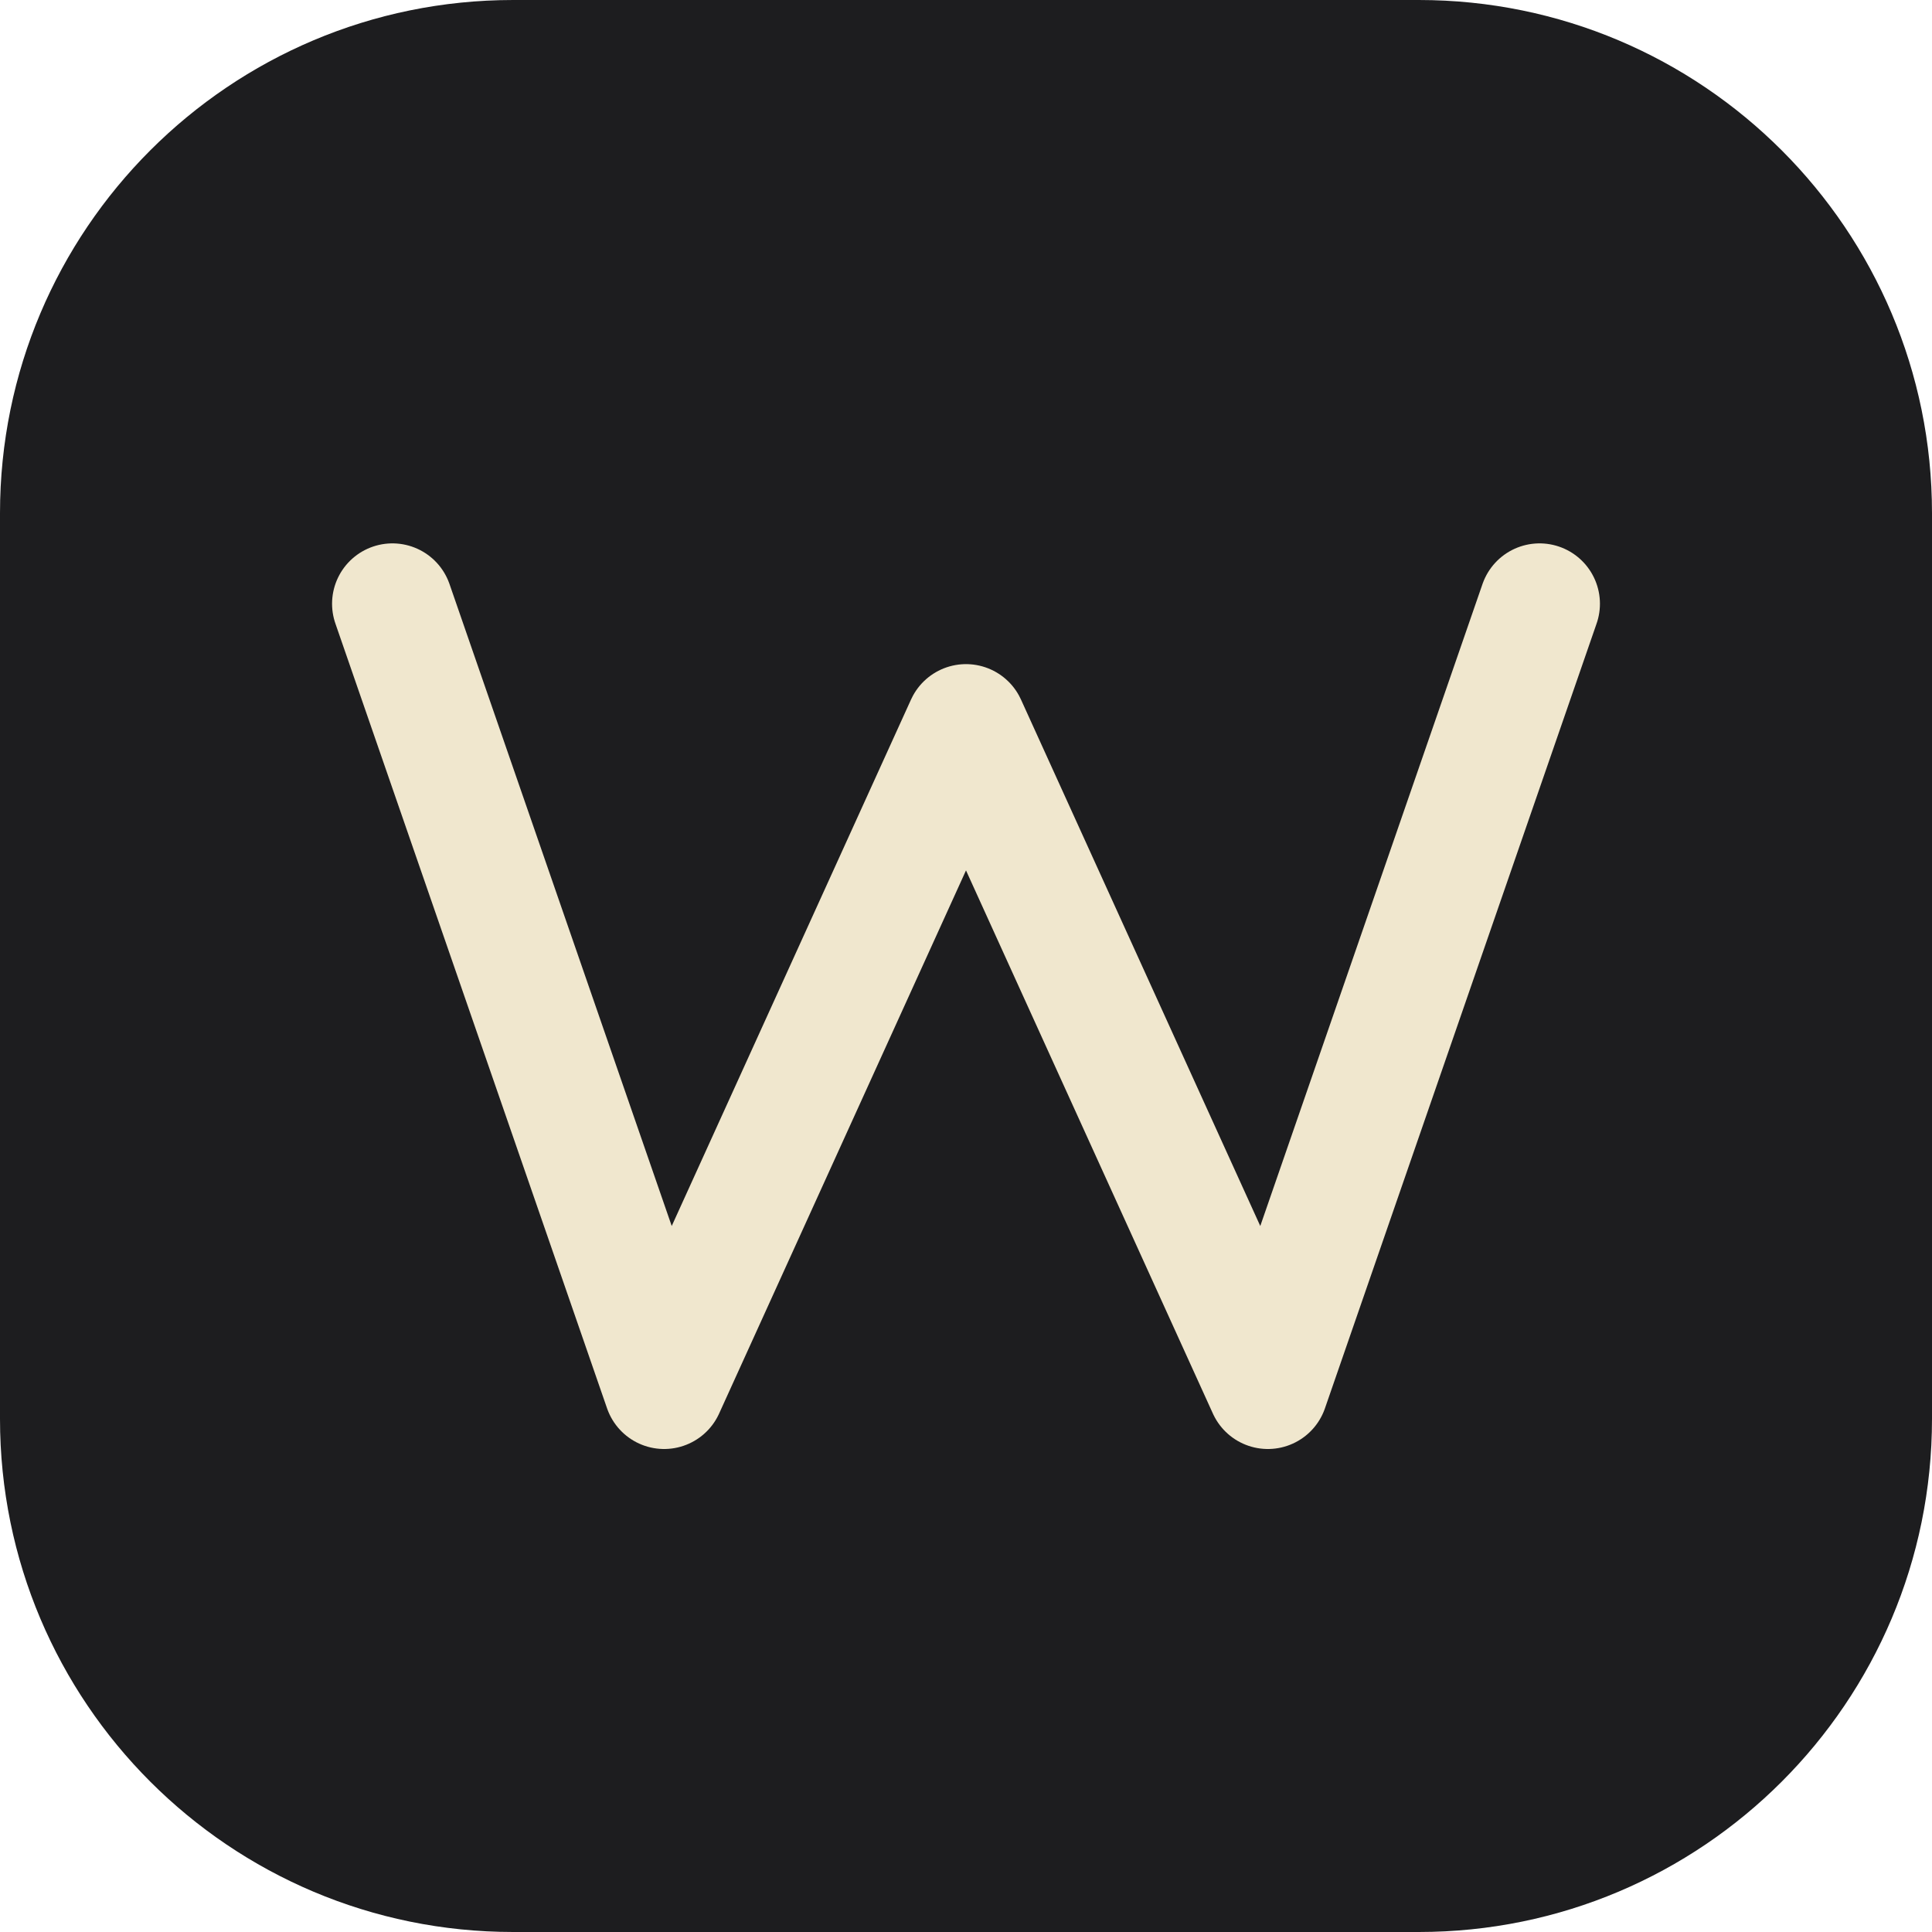
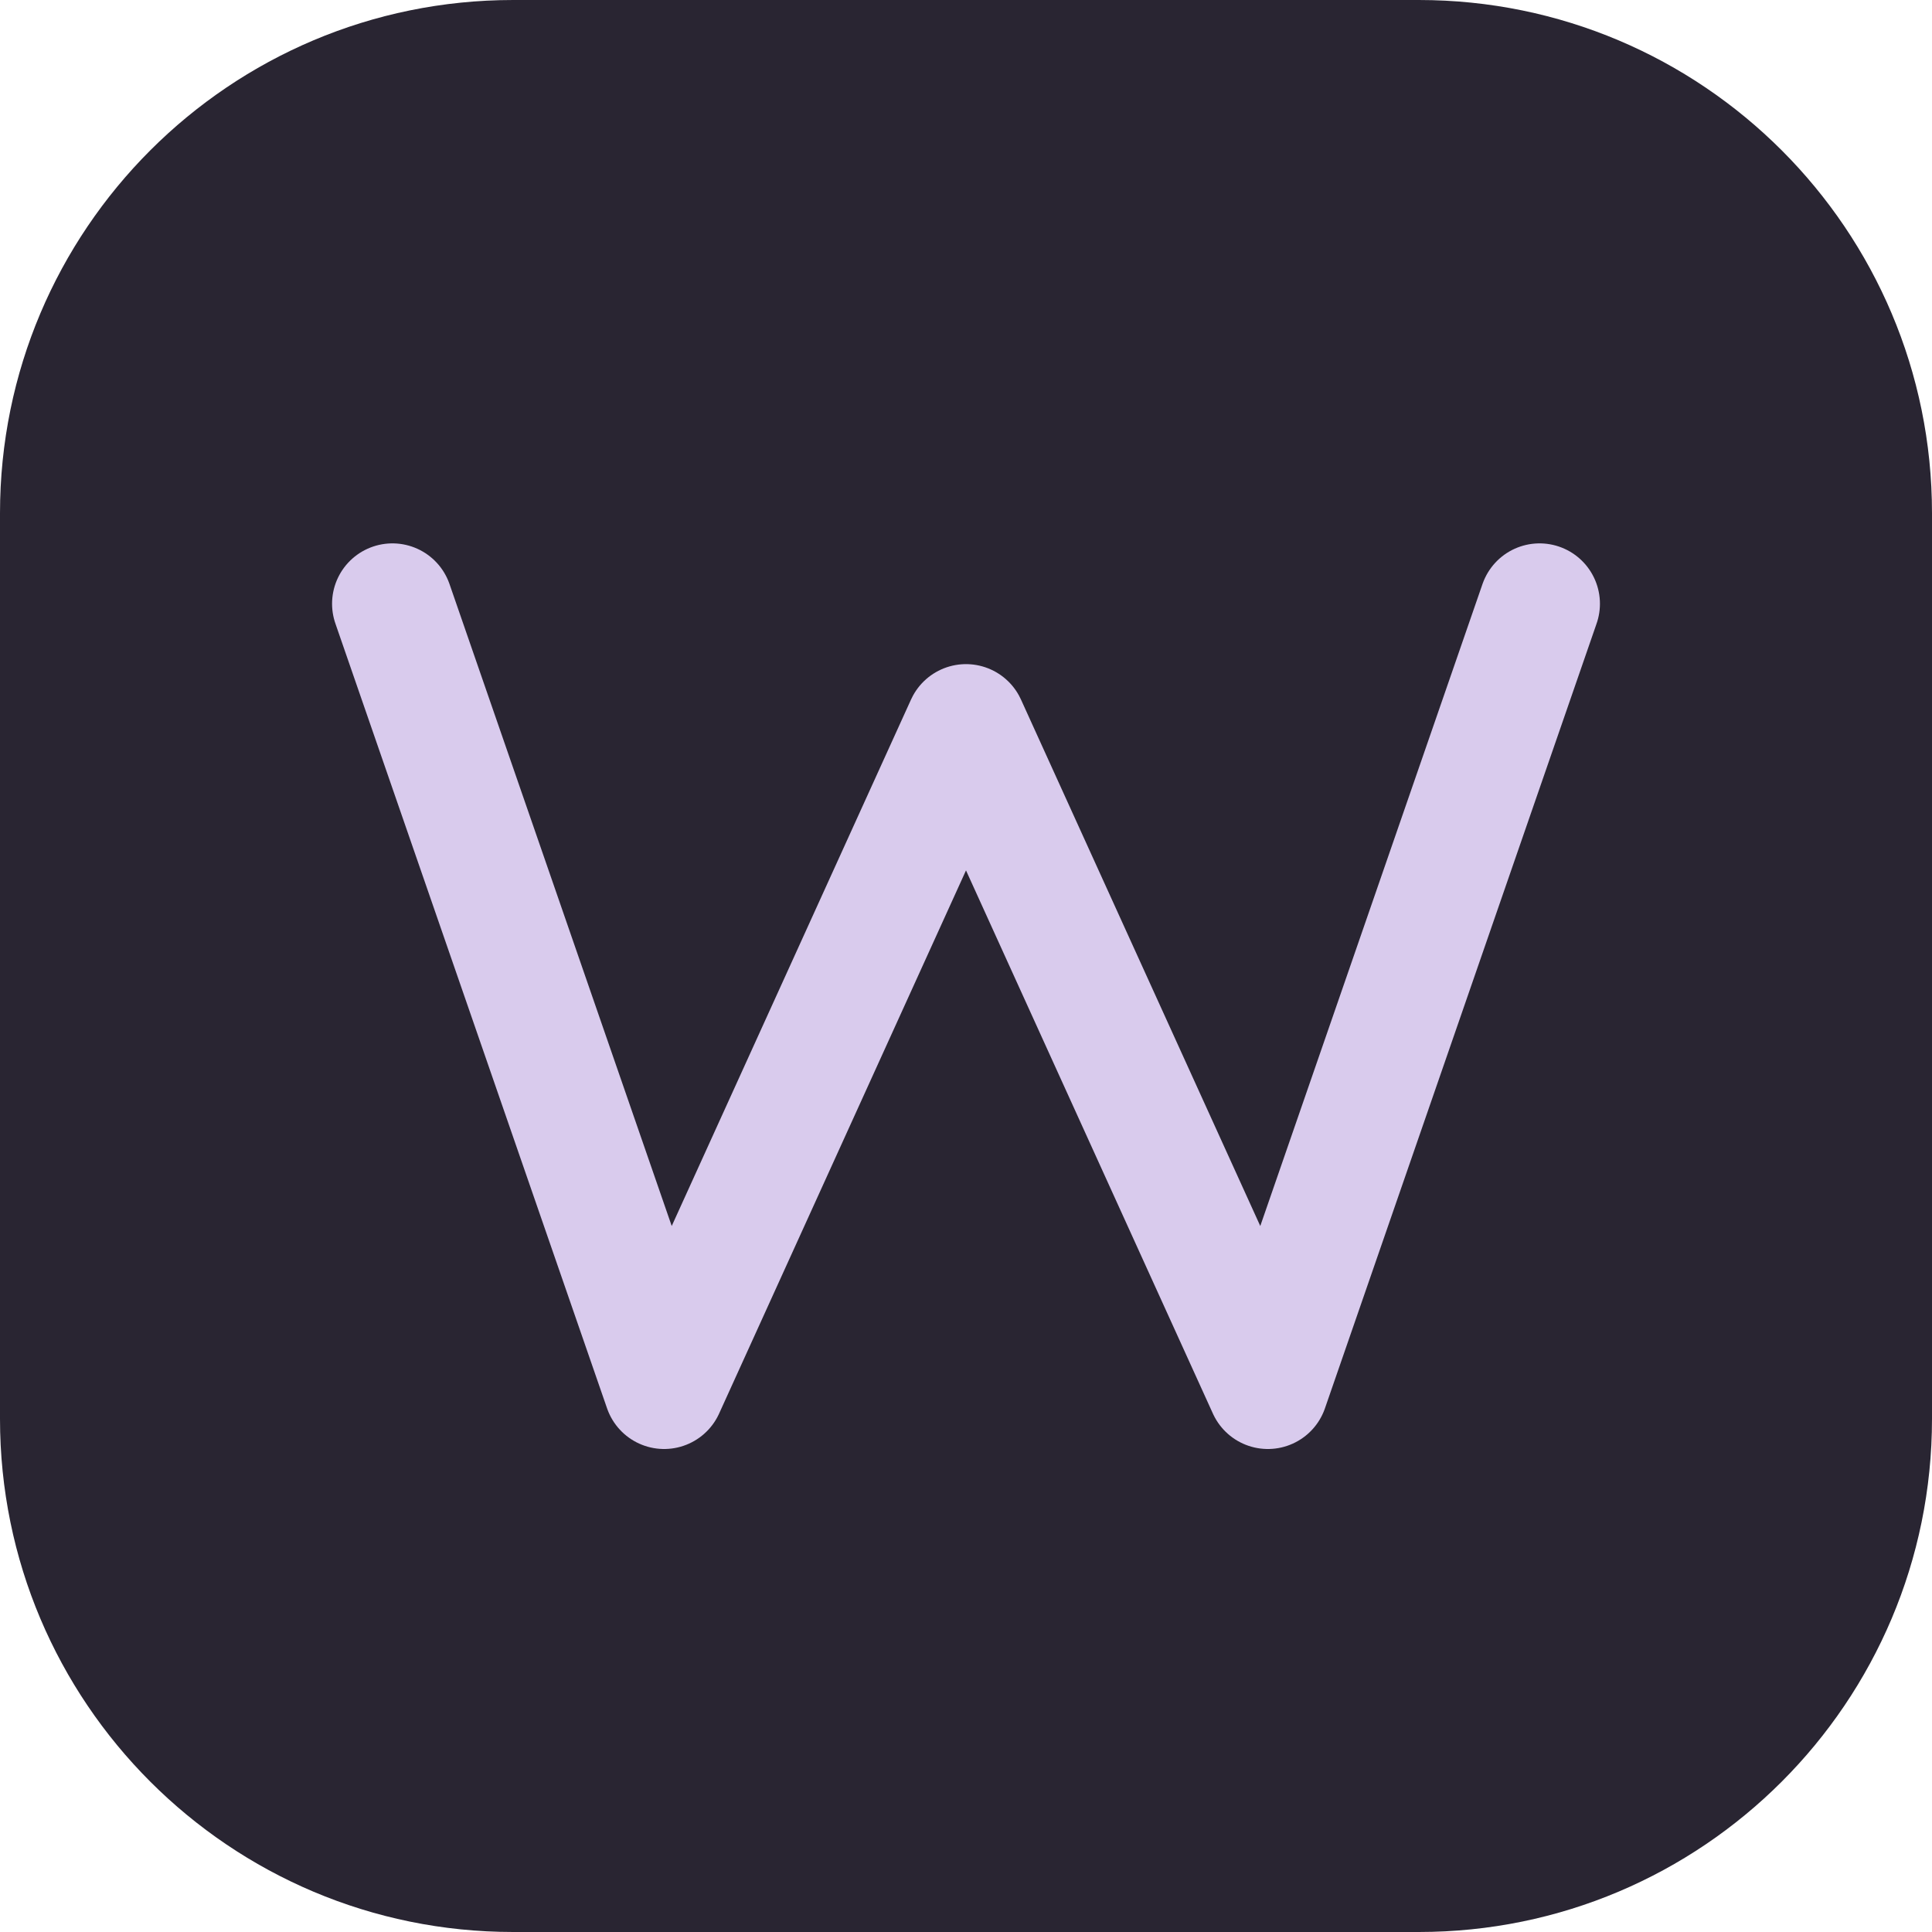
<svg xmlns="http://www.w3.org/2000/svg" viewBox="0 0 64 64">
-   <rect width="64" height="64" rx="17" fill="#1d1d1f" />
-   <path d="m13 20 9 26 10-22 10 22 9-26M22 46l10-22 10 22" fill="none" stroke="#f0e7ce" stroke-width="4" stroke-linecap="round" stroke-linejoin="round" />
+   <rect width="64" height="64" rx="17" fill="#292532" />
+   <path d="m13 20 9 26 10-22 10 22 9-26M22 46l10-22 10 22" fill="none" stroke="#d9cbed" stroke-width="4" stroke-linecap="round" stroke-linejoin="round" />
</svg>
